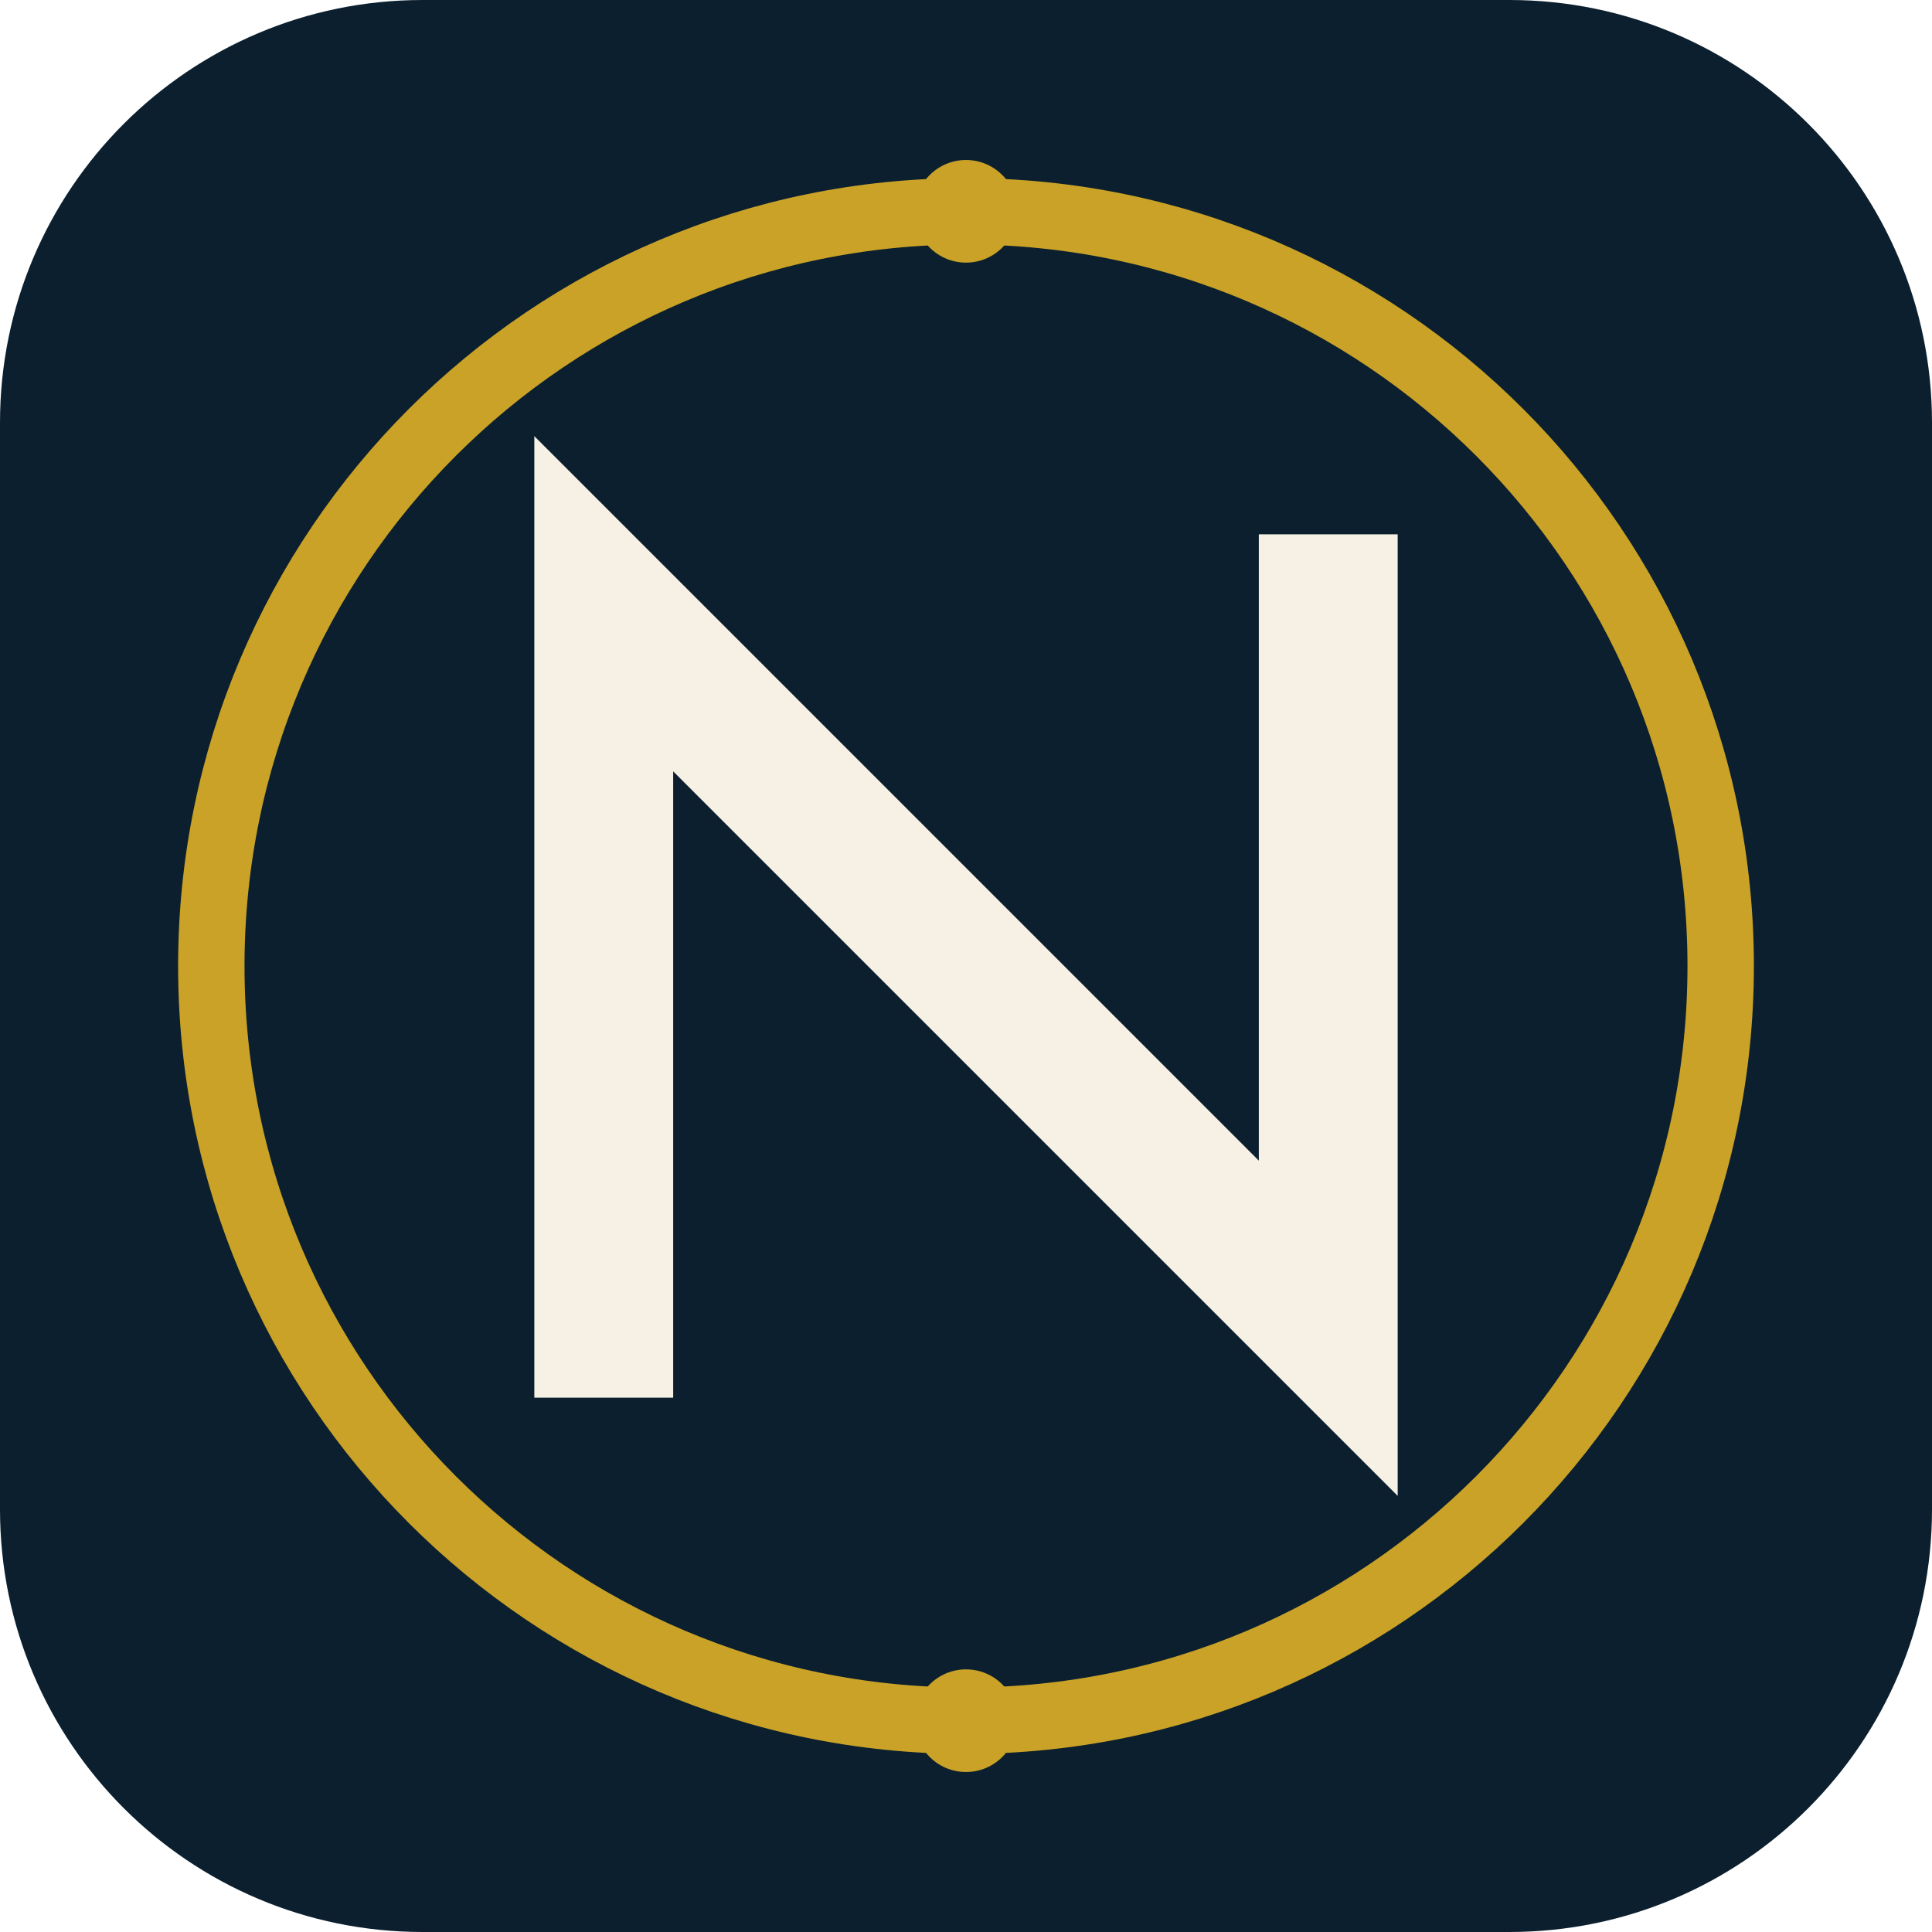
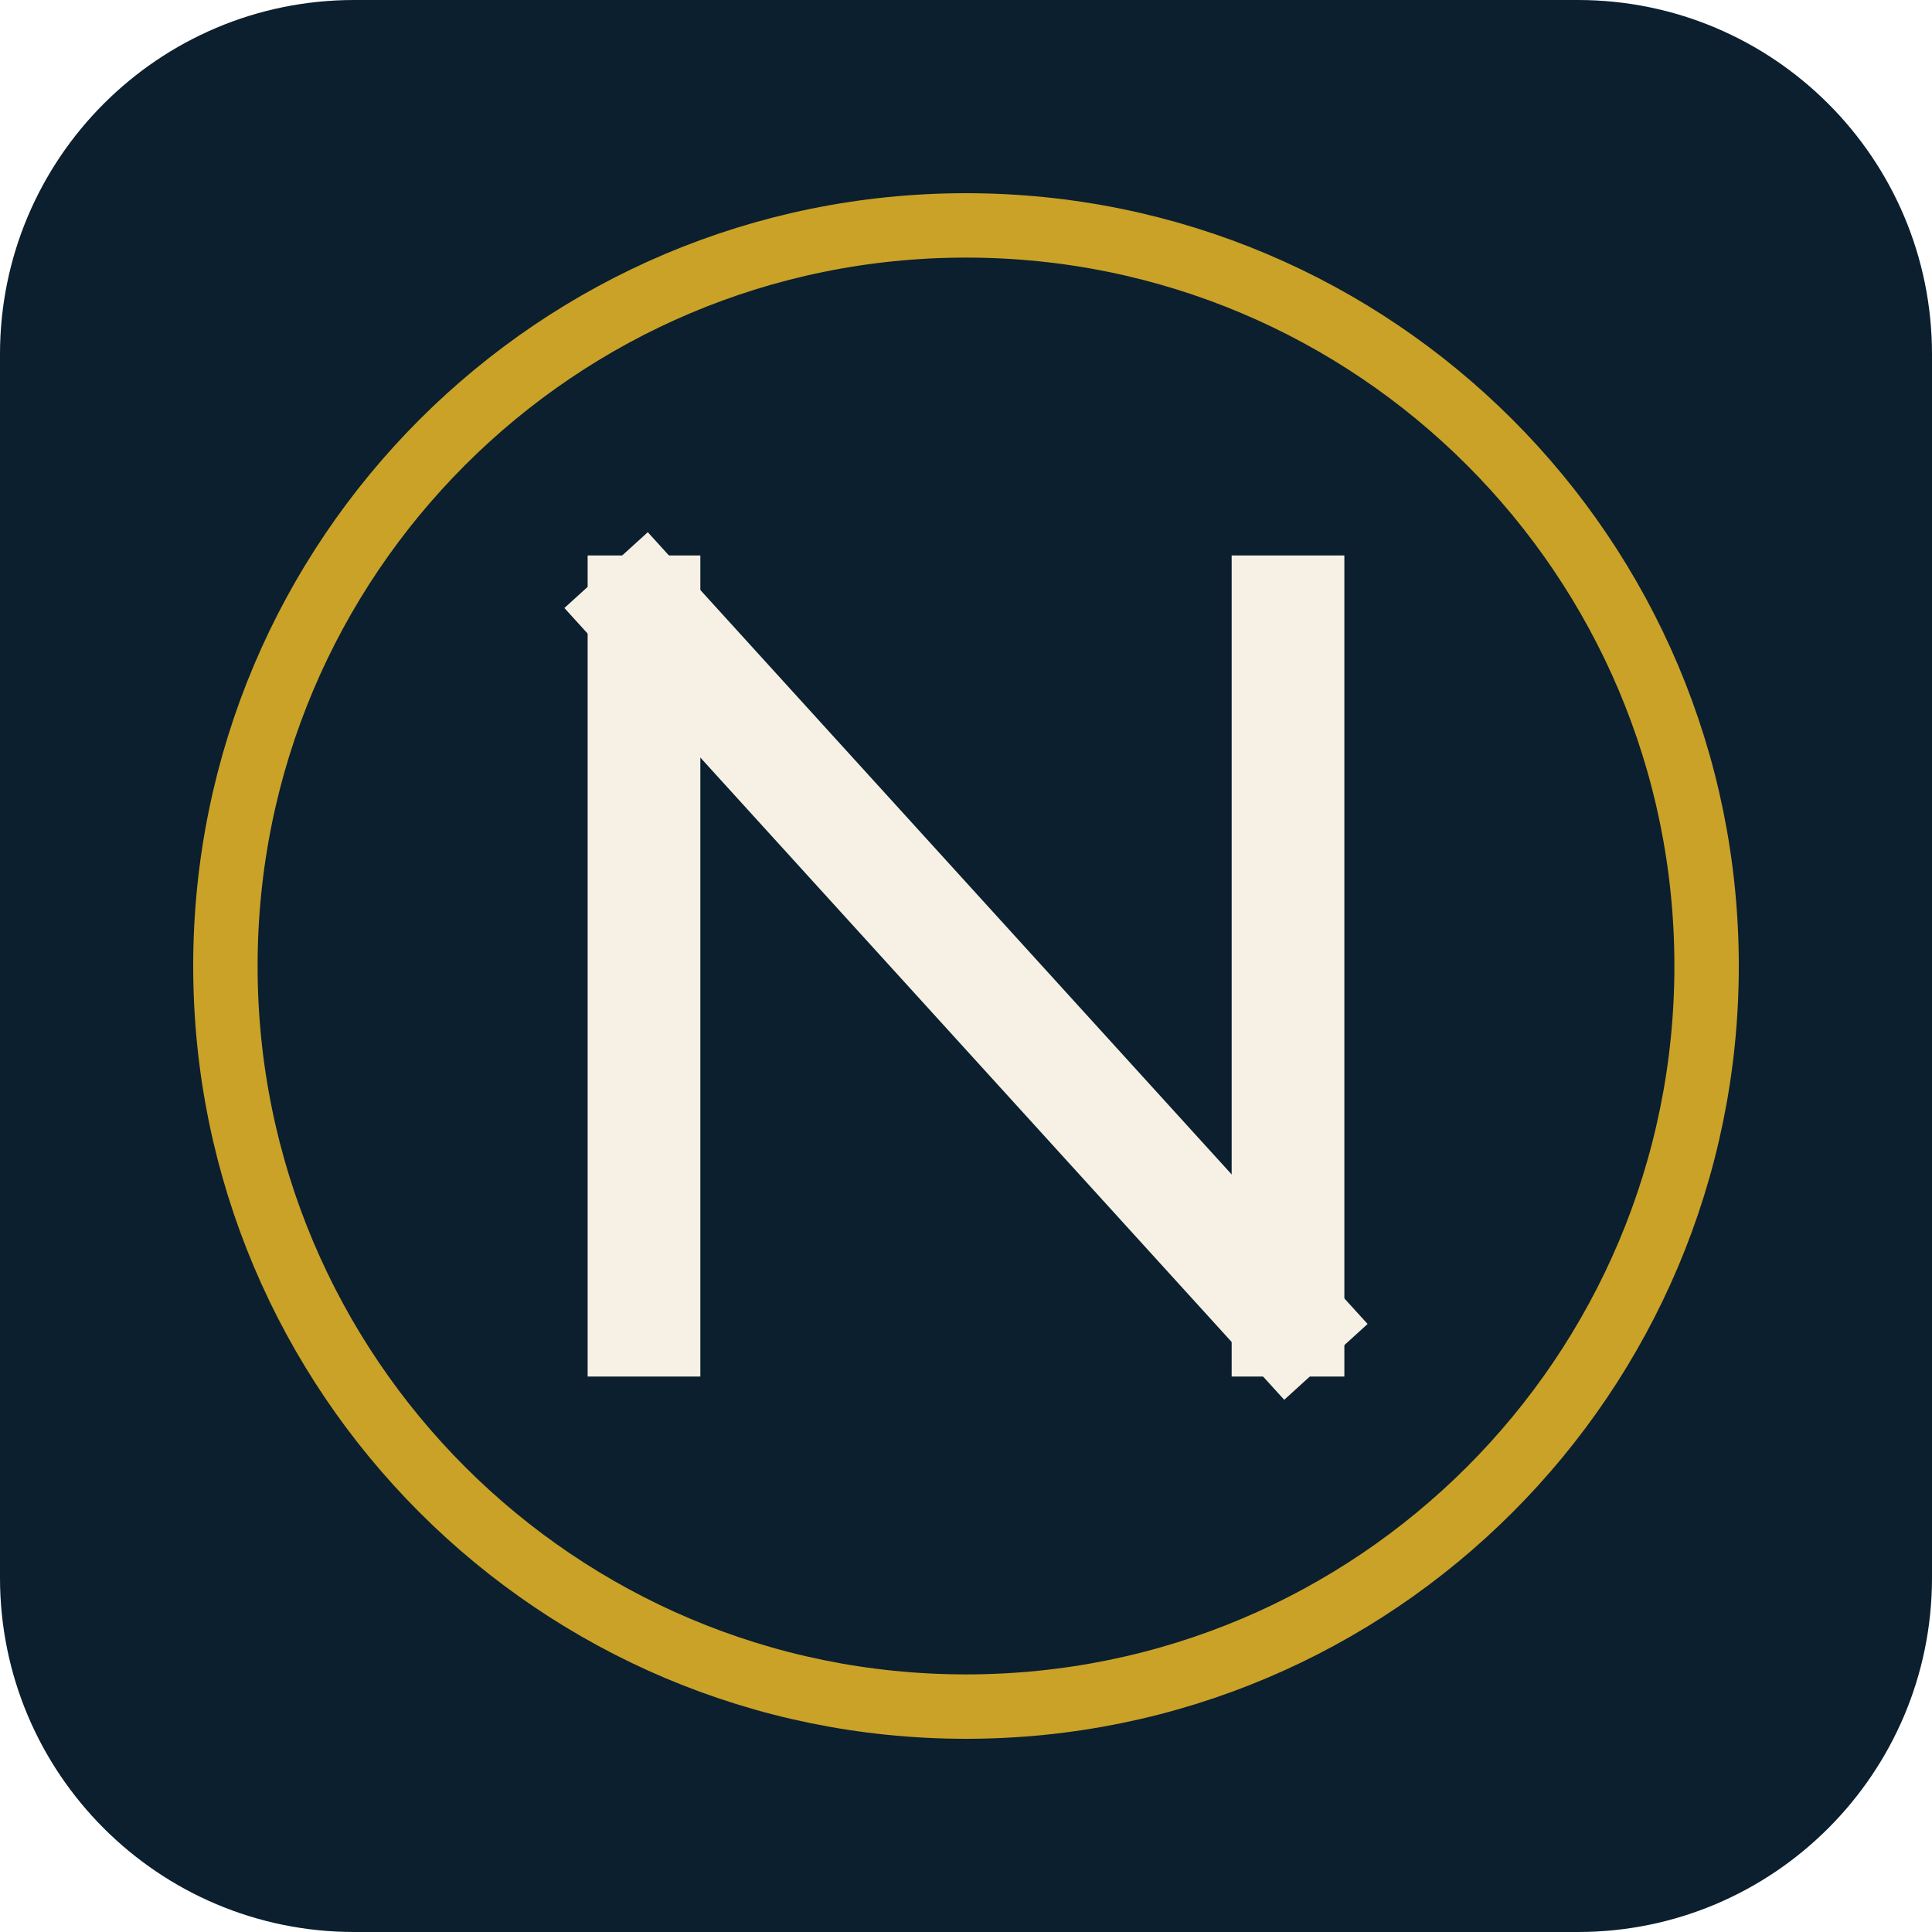
- <svg xmlns="http://www.w3.org/2000/svg" viewBox="0 0 64 64" role="img" aria-label="Nevlox">
-   <rect width="64" height="64" rx="14" fill="#0B1F2E" />
-   <circle cx="32" cy="32" r="25" fill="none" stroke="#C9A227" stroke-width="2.2" />
-   <path d="M20 44V20L44 44V20" fill="none" stroke="#F6F1E4" stroke-width="4.6" stroke-linecap="square" stroke-linejoin="miter" />
-   <g fill="#C9A227">
-     <circle cx="32" cy="7" r="1.7" />
-     <circle cx="32" cy="57" r="1.7" />
+ <svg xmlns="http://www.w3.org/2000/svg" viewBox="0 0 120 120">
+   <rect width="120" height="120" rx="22" fill="#0B1F2E" />
+   <circle cx="60" cy="60" r="46" fill="none" stroke="#C9A227" stroke-width="4" />
+   <g stroke="#F6F1E4" stroke-width="7" stroke-linecap="square" fill="none">
+     <path d="M 40,82 L 40,38" />
+     <path d="M 40,38 L 80,82" />
+     <path d="M 80,82 L 80,38" />
  </g>
</svg>
